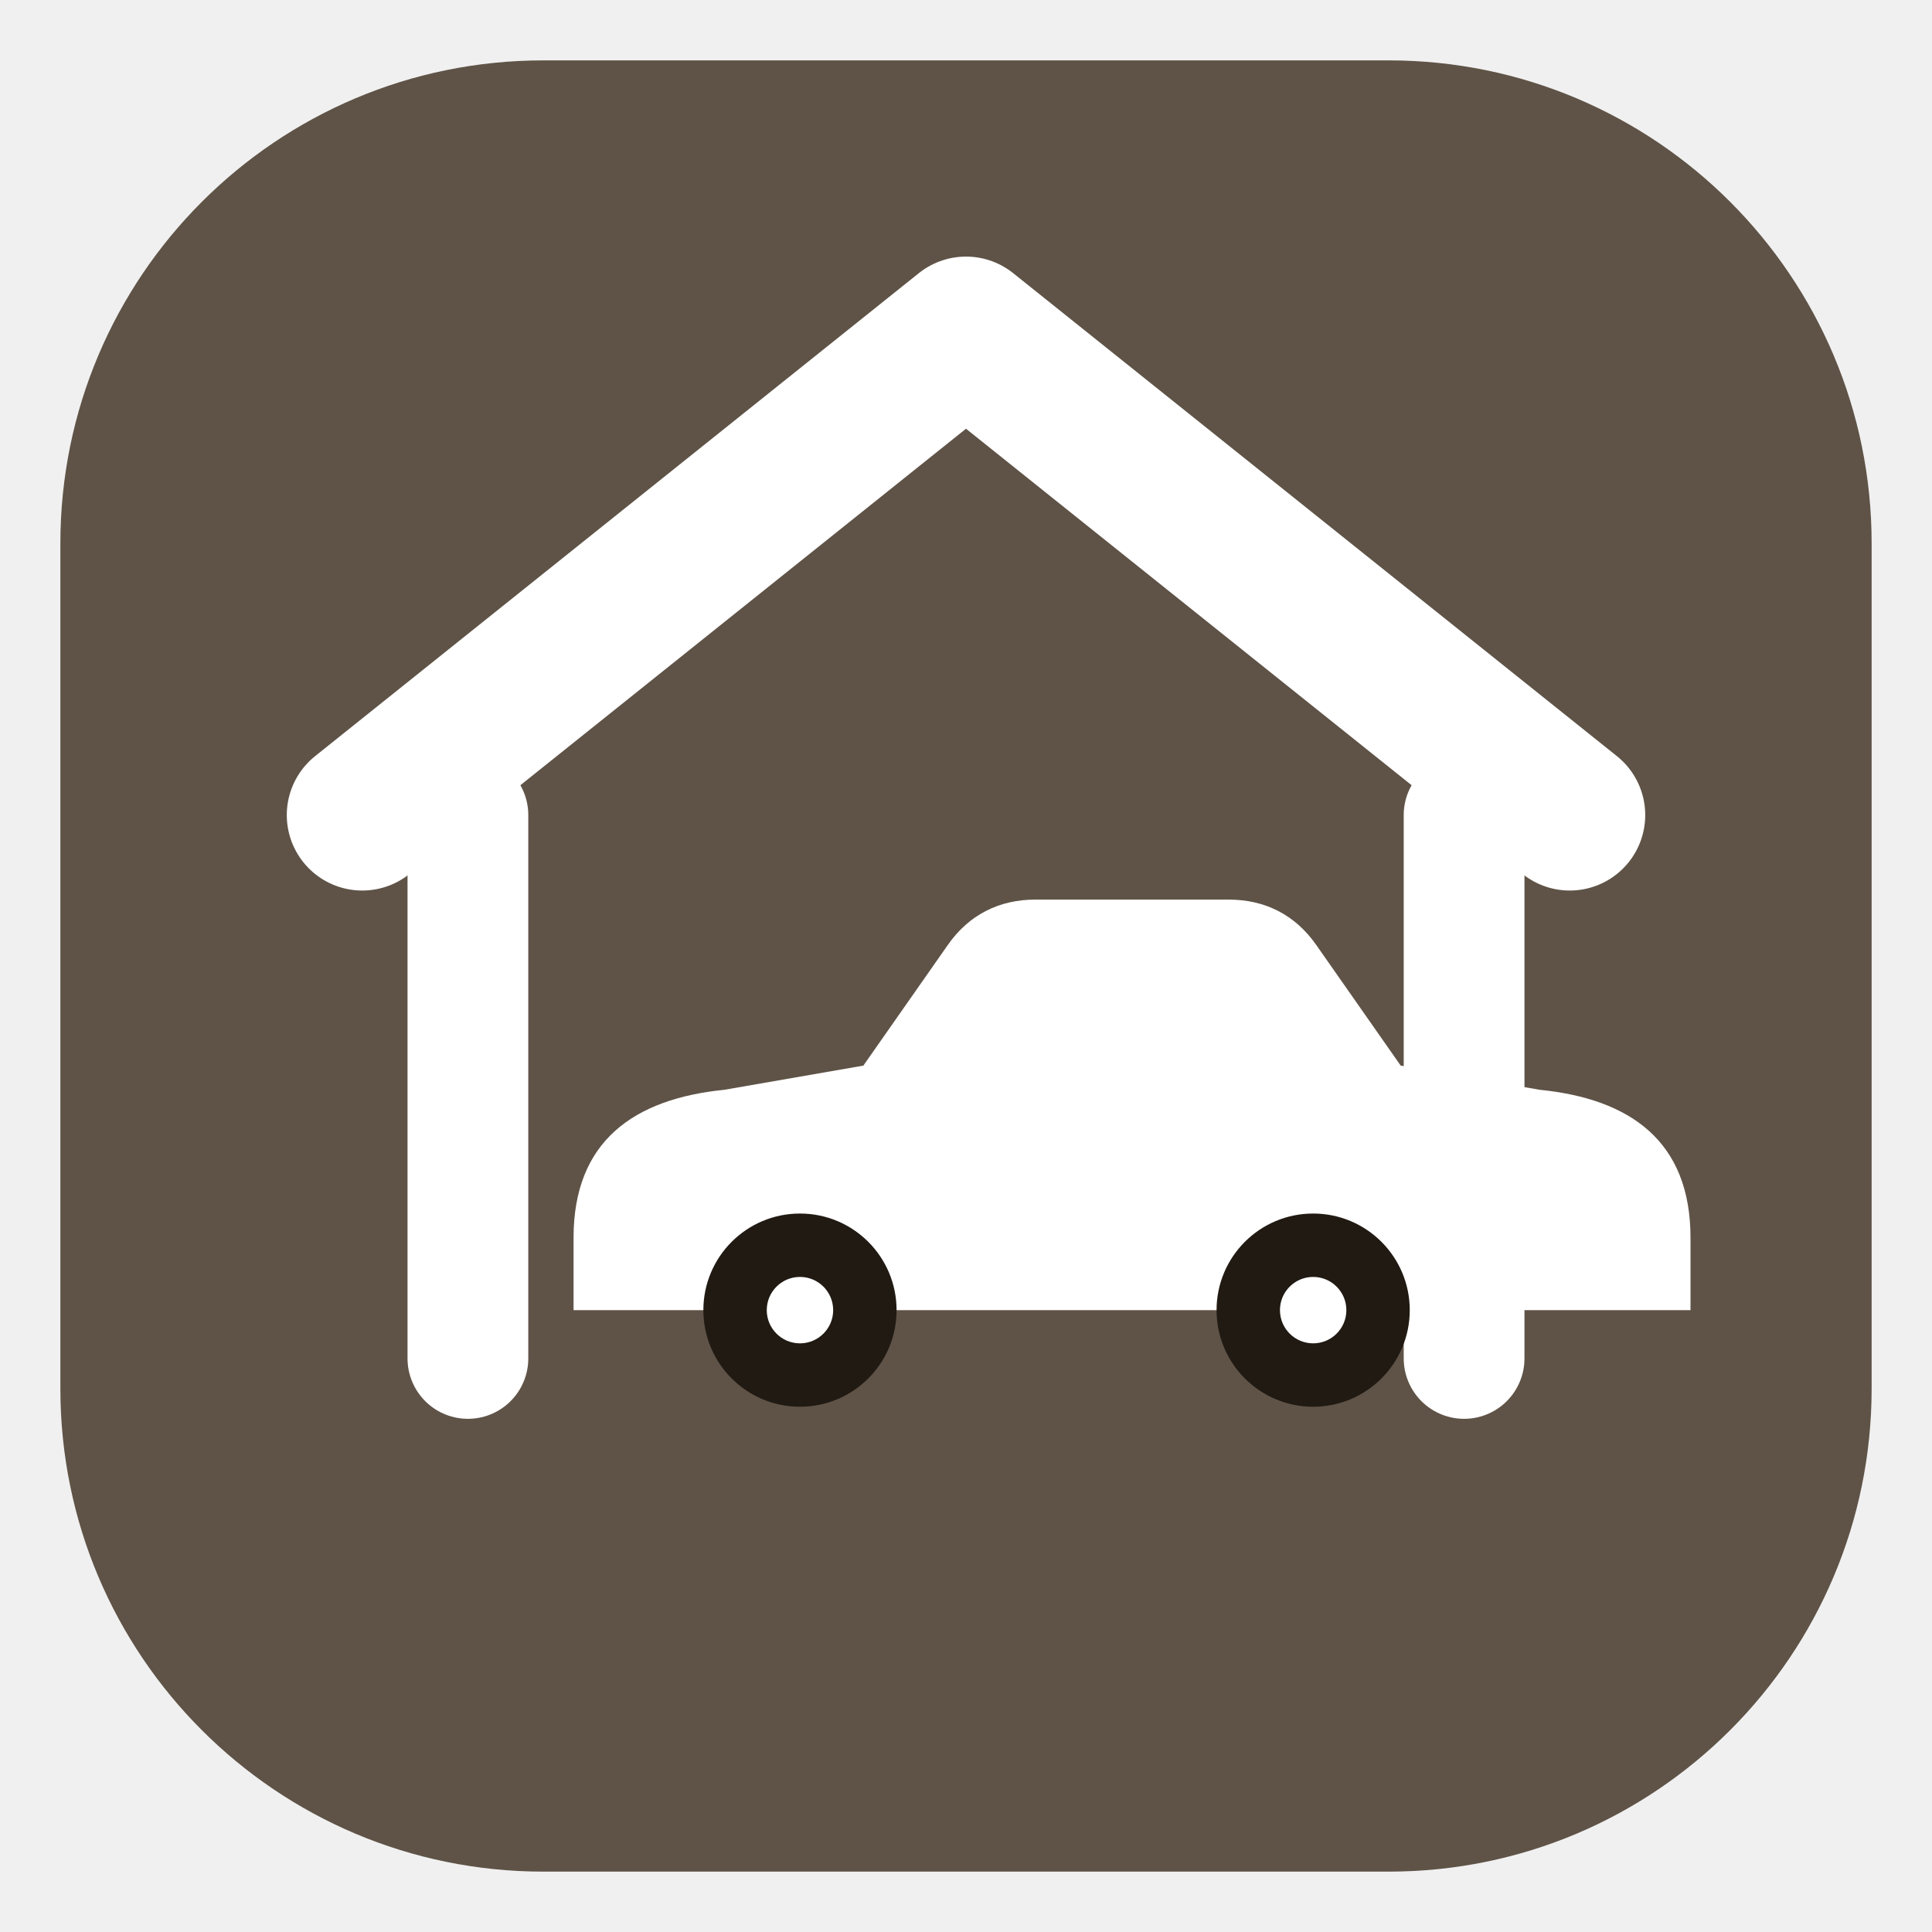
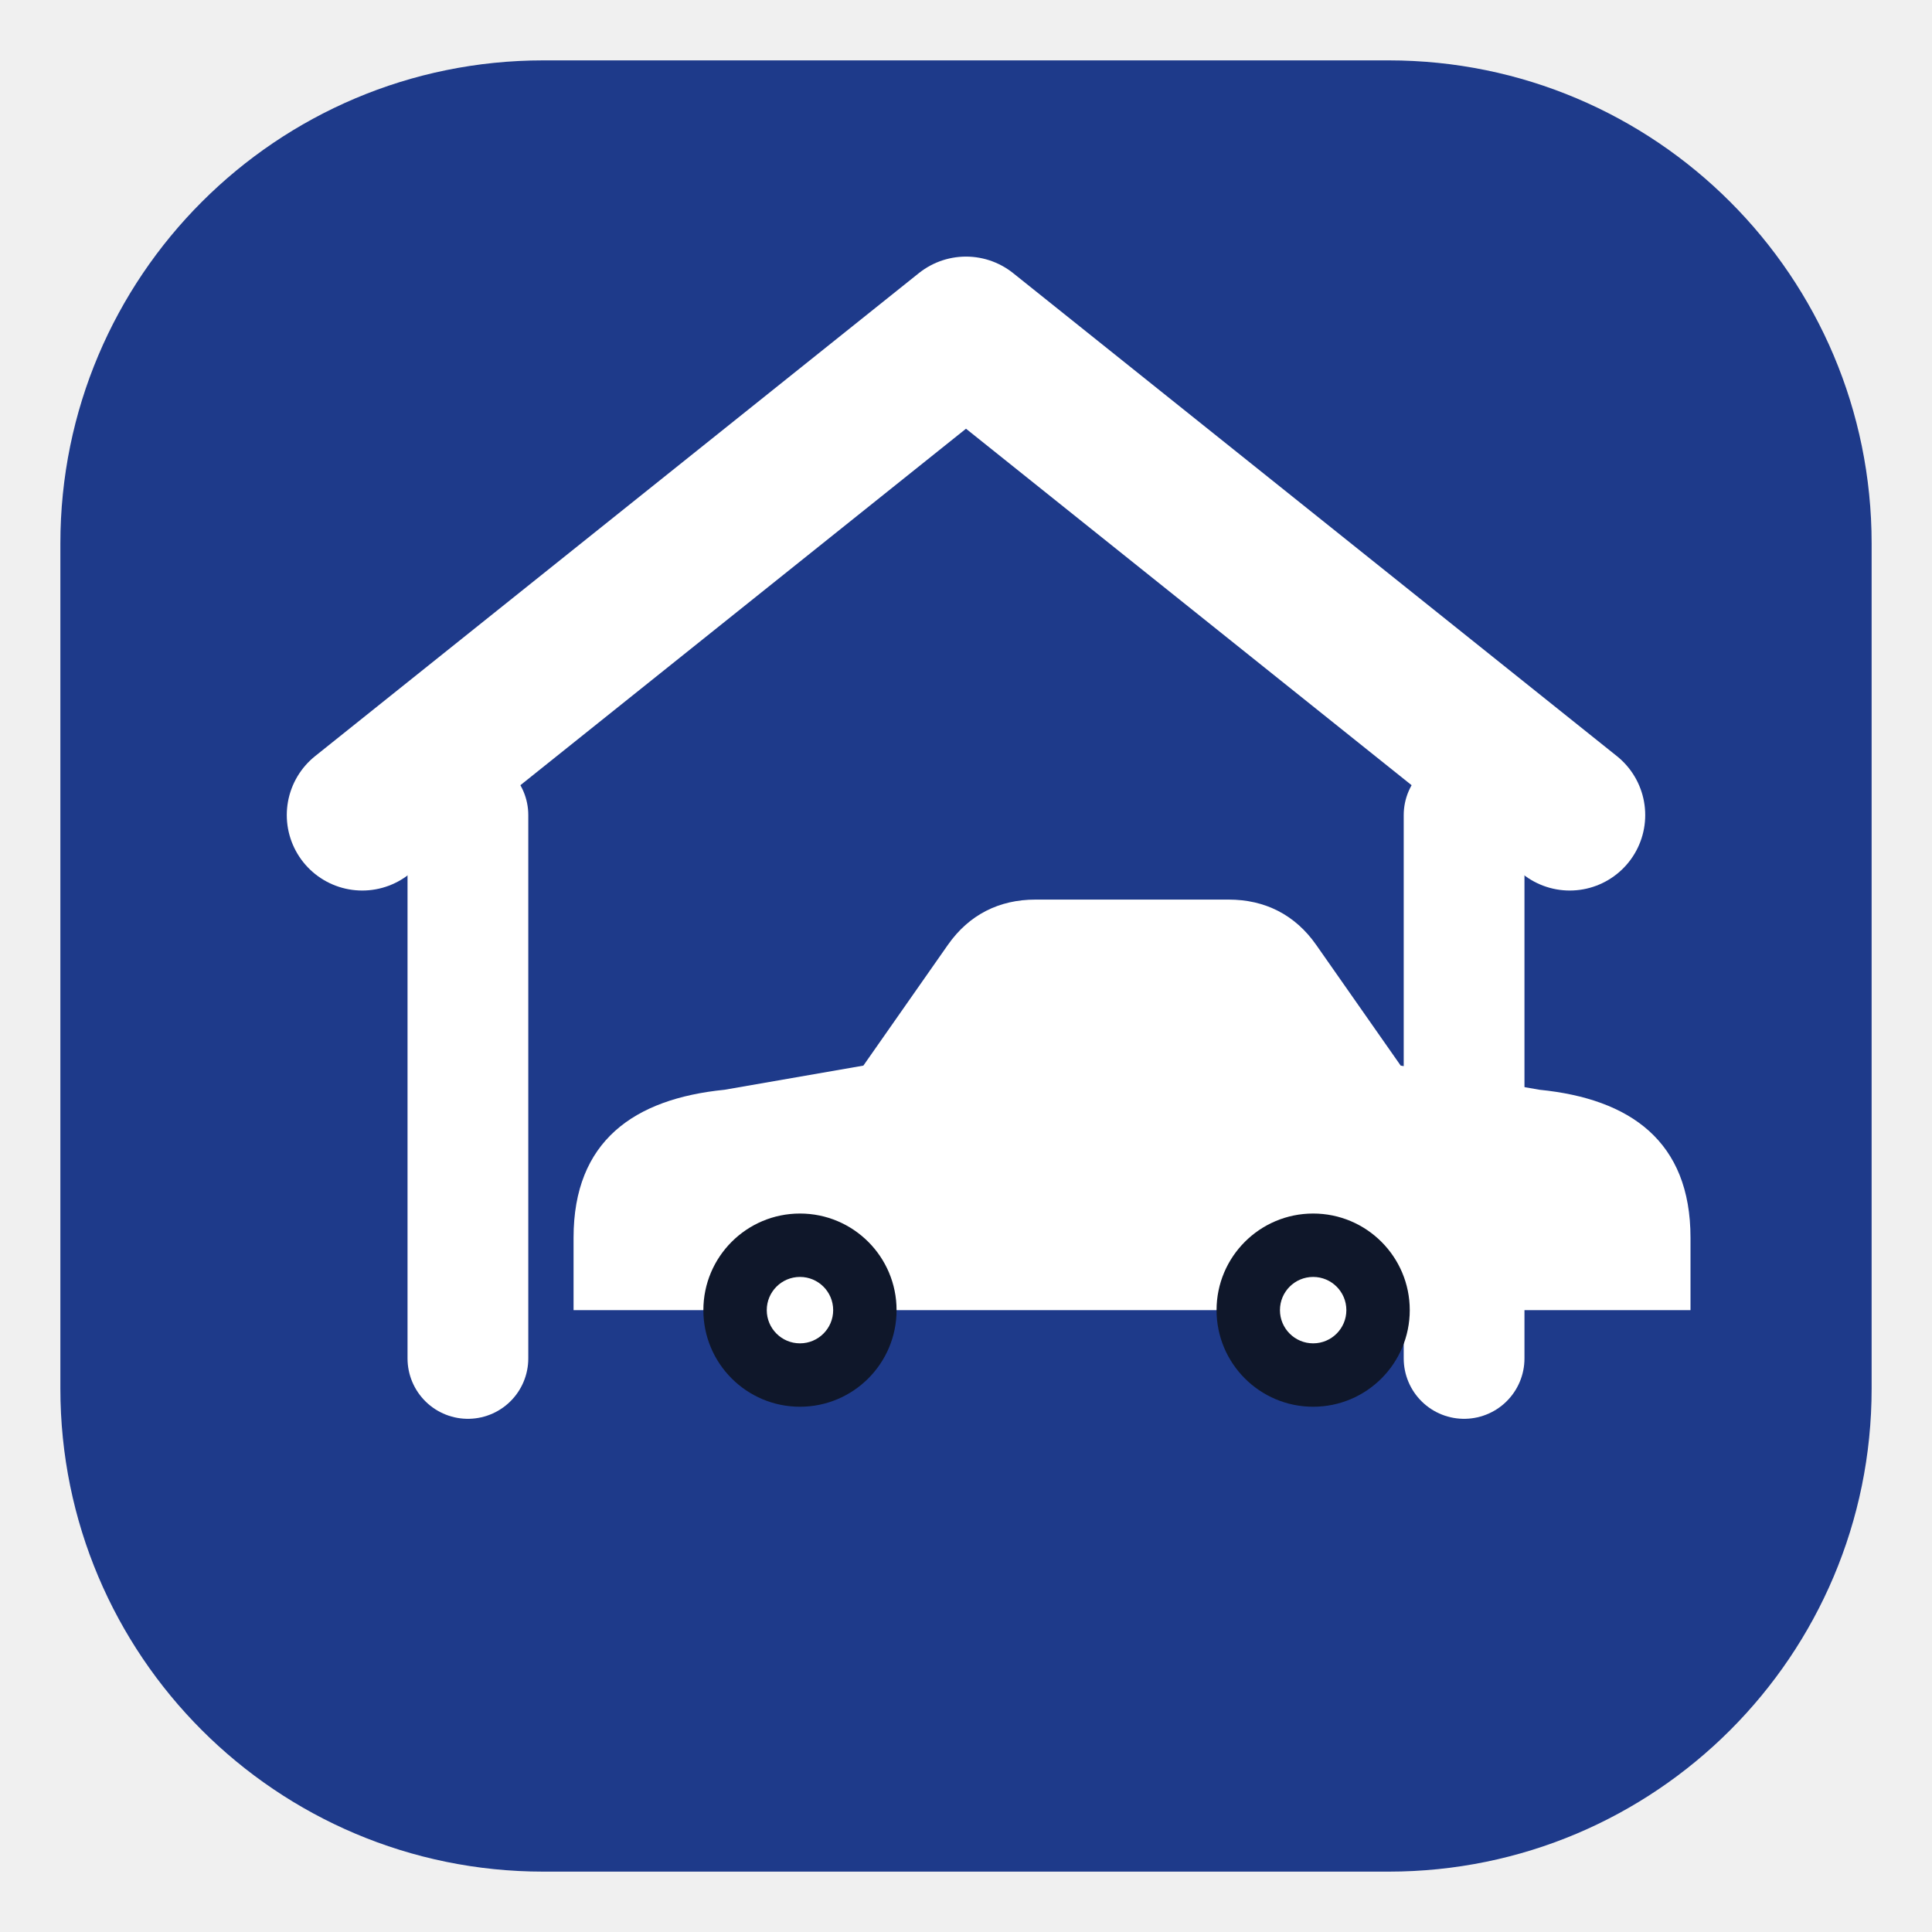
<svg xmlns="http://www.w3.org/2000/svg" viewBox="0 0 64 64" role="img">
-   <rect x="2" y="2" width="60" height="60" rx="16" fill="#5f5347" />
+   <rect x="2" y="2" width="60" height="60" rx="16" fill="#1e3a8a" />
  <path d="M12 27 L32 11 L52 27" fill="none" stroke="#ffffff" stroke-width="5" stroke-linecap="round" stroke-linejoin="round" />
  <path d="M15.5 27 V45 M48.5 27 V45" fill="none" stroke="#ffffff" stroke-width="4" stroke-linecap="round" />
  <path d="M19 41 c0-3.2 2-4.6 5-4.9 l4.6-.8 2.8-4 c.7-1 1.7-1.5 2.9-1.5 h6.4 c1.2 0 2.2.5 2.9 1.5 l2.8 4 4.6.8 c3 .3 5 1.7 5 4.9 v2.4 H19 Z" fill="#ffffff" />
-   <circle cx="26.5" cy="43.4" r="3.2" fill="#201a13" />
+   <circle cx="26.5" cy="43.4" r="3.2" fill="#0f172a" />
  <circle cx="26.5" cy="43.4" r="1.1" fill="#ffffff" />
-   <circle cx="43.5" cy="43.4" r="3.2" fill="#201a13" />
+   <circle cx="43.5" cy="43.4" r="3.2" fill="#0f172a" />
  <circle cx="43.5" cy="43.4" r="1.1" fill="#ffffff" />
</svg>
